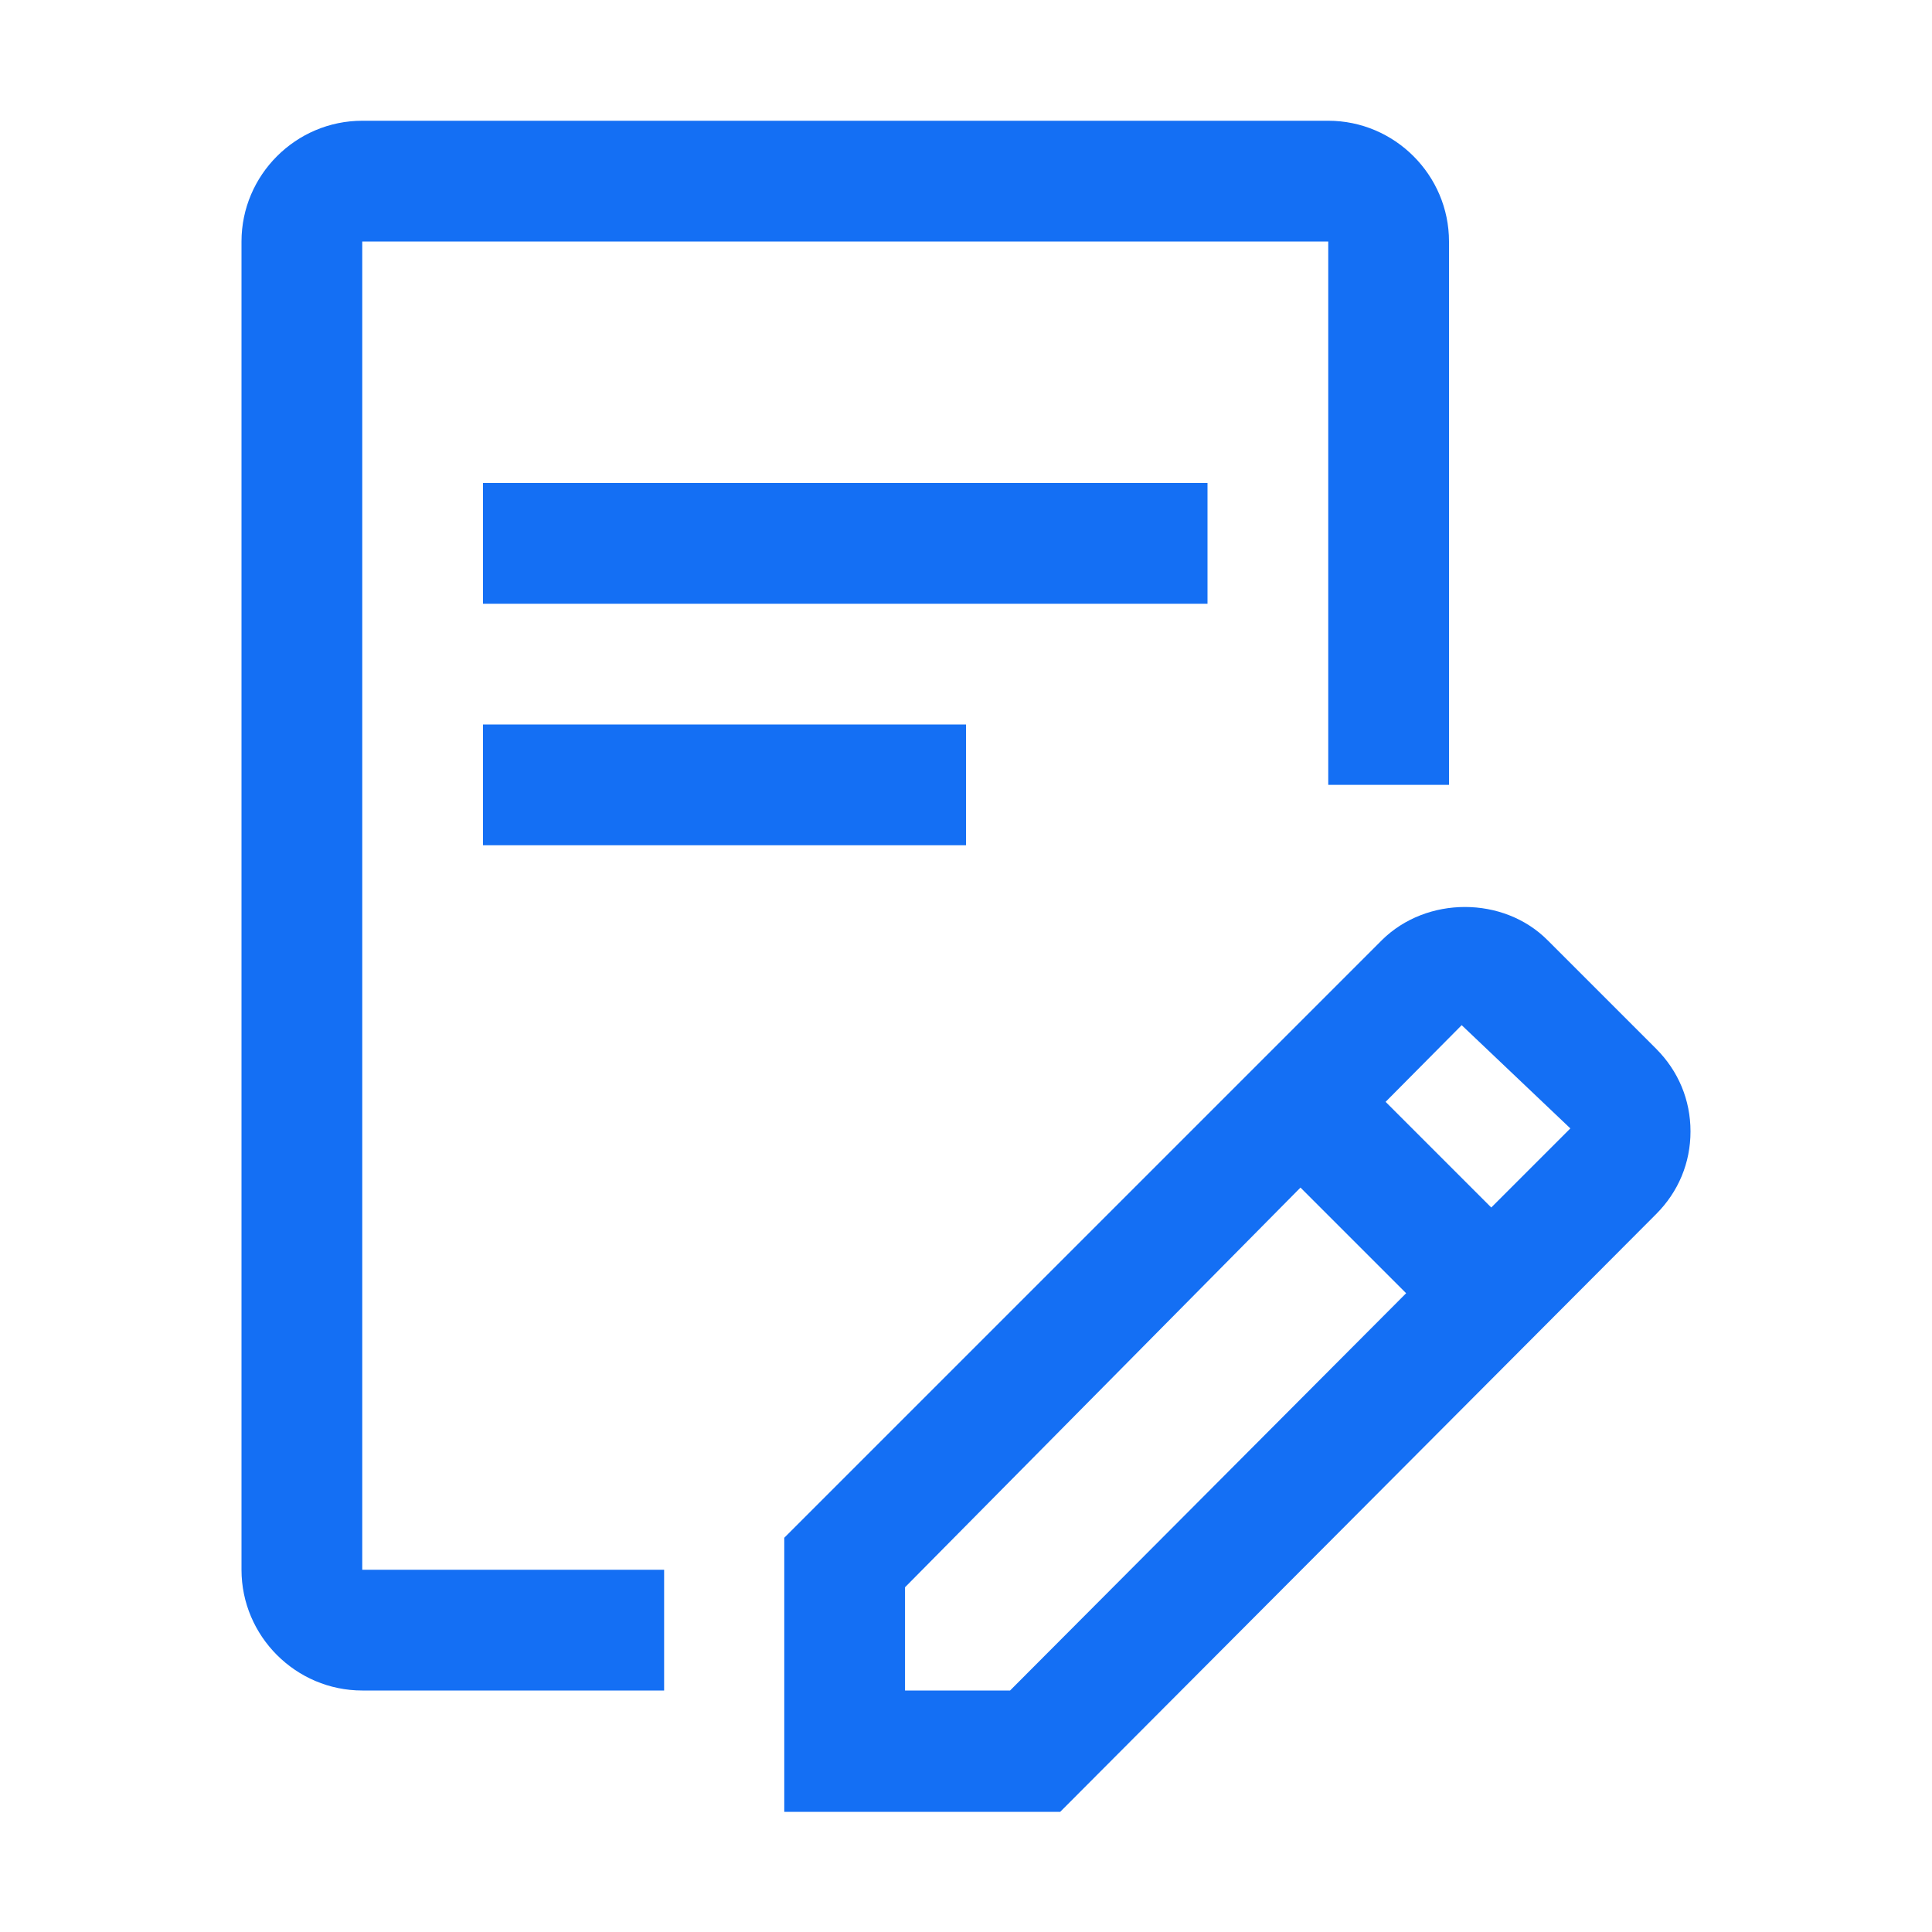
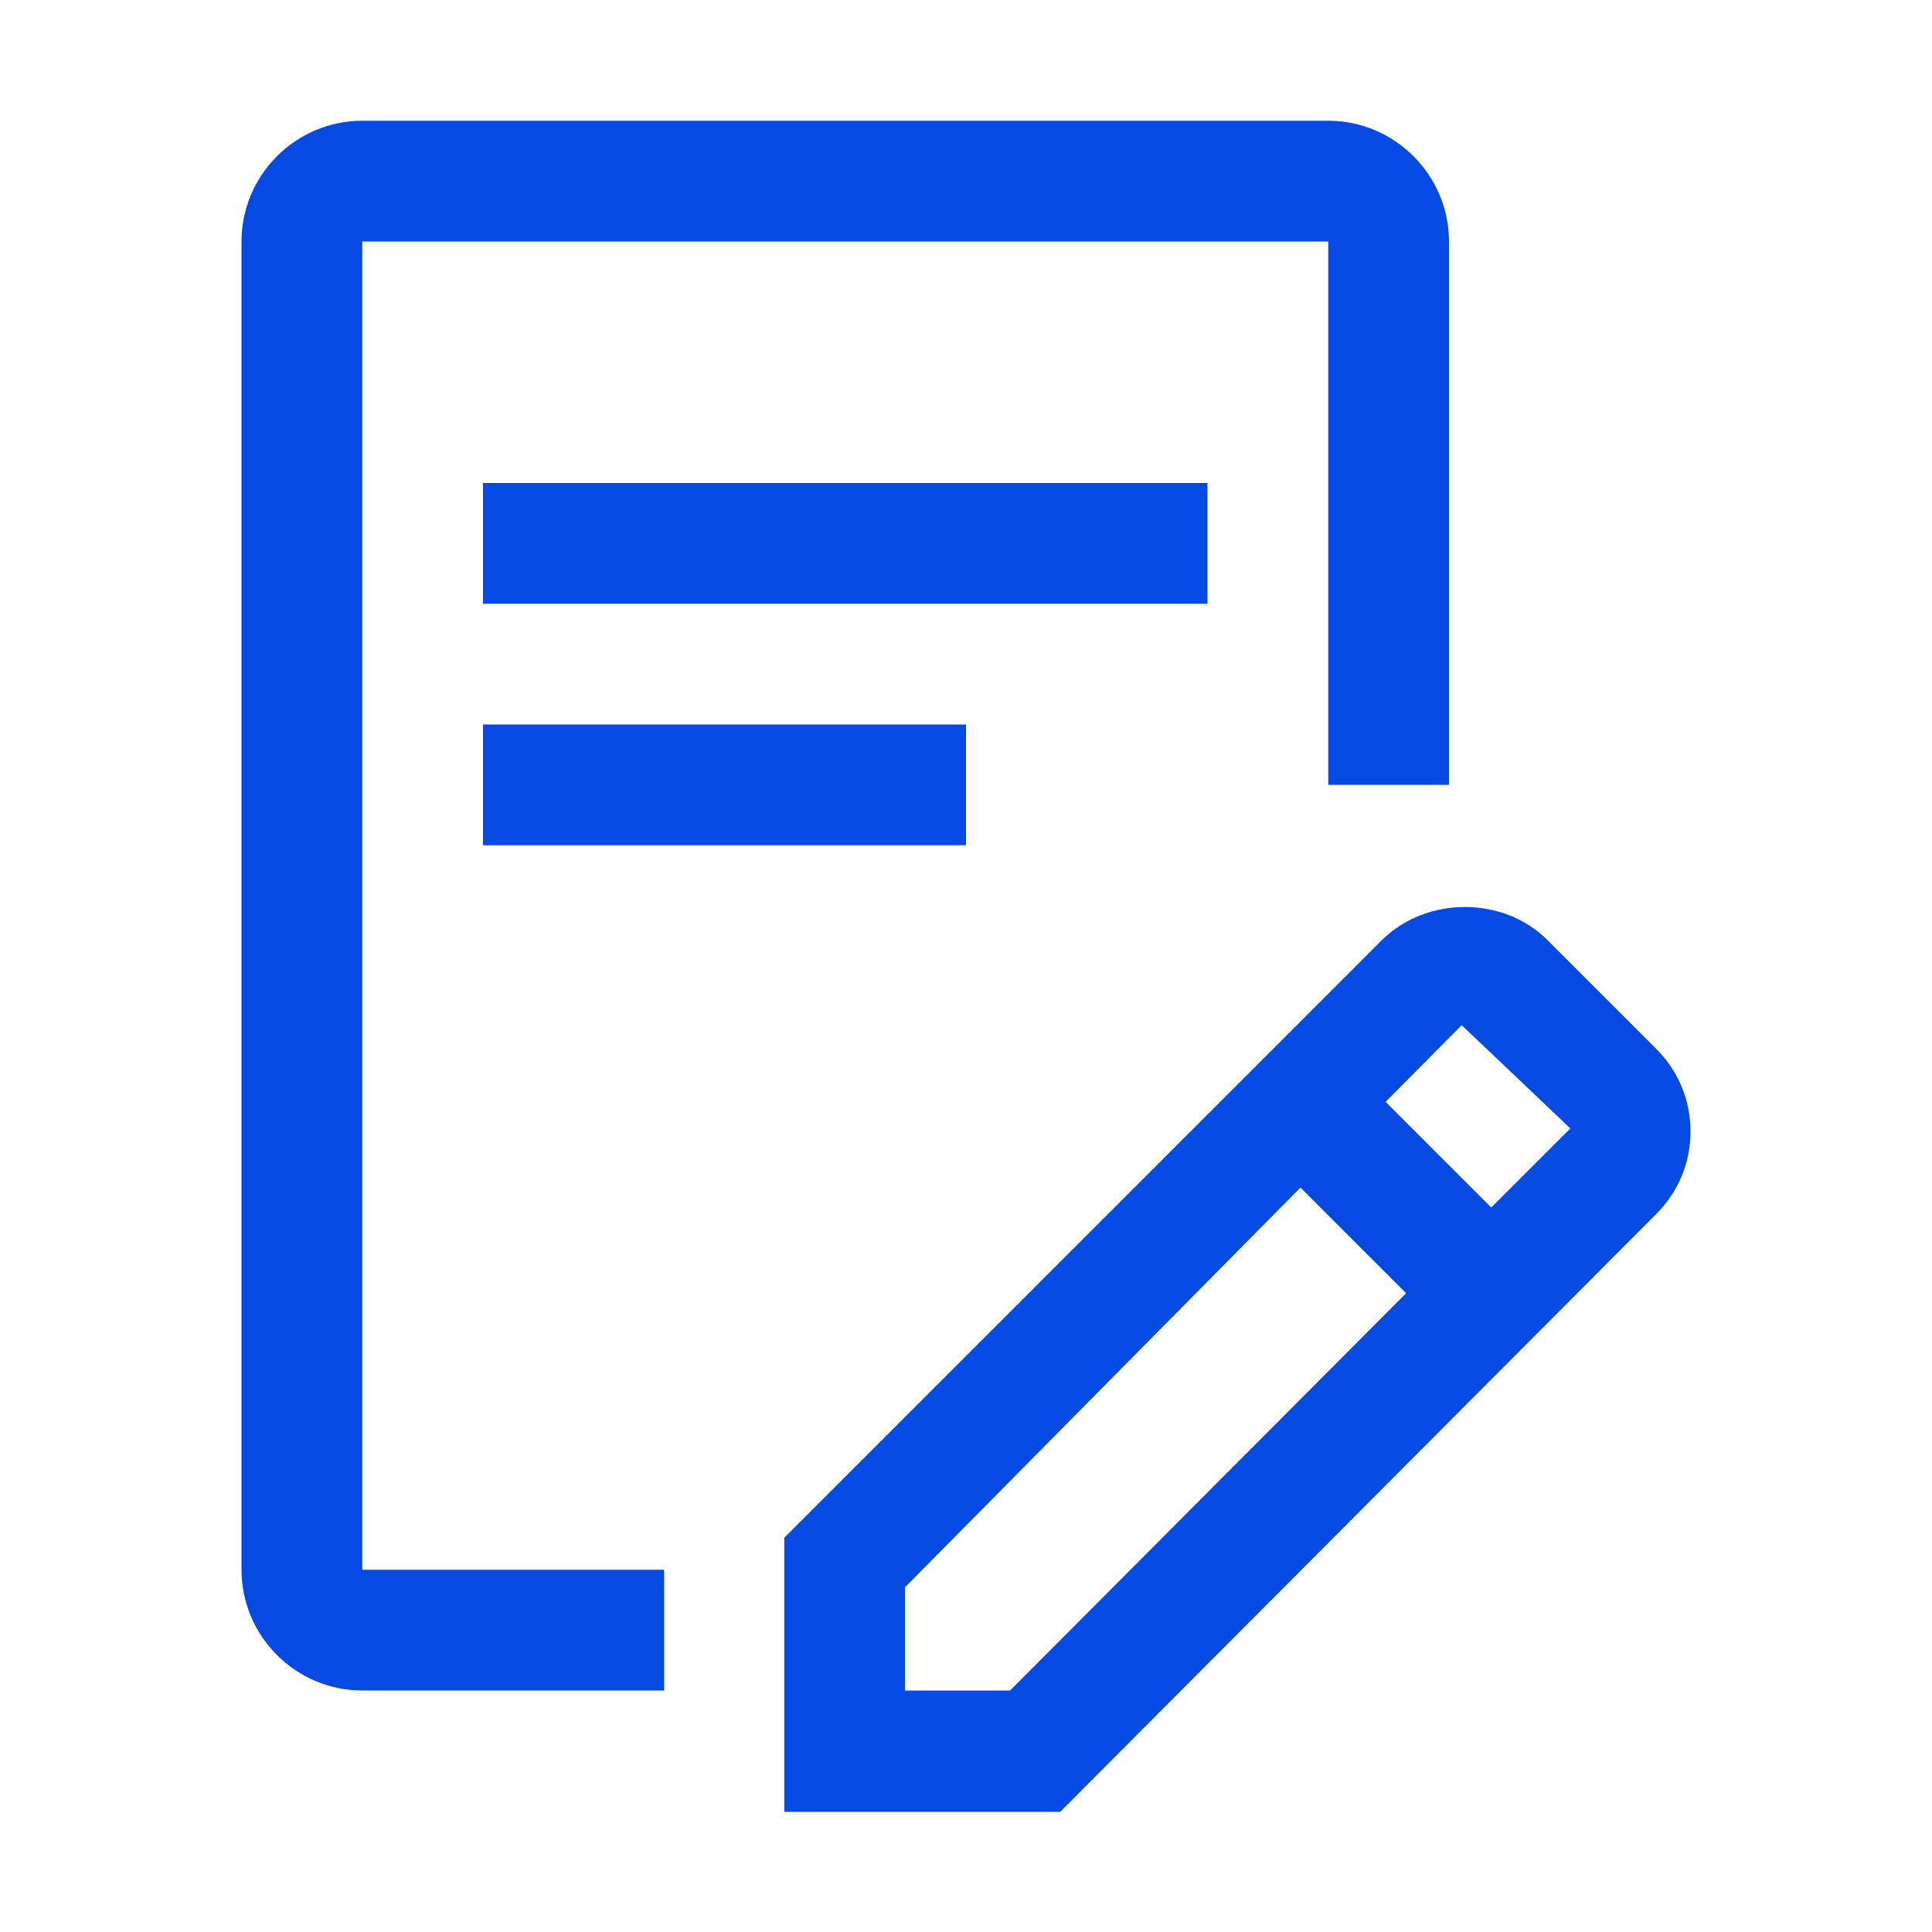
<svg xmlns="http://www.w3.org/2000/svg" viewBox="0 0 32 32">
-   <path d="M22 4H6V26H11V28H6C4.9 28 4 27.1 4 26V4C4 2.9 4.9 2 6 2H22C23.1 2 24 2.9 24 4V13H22V4Z" fill="#146FF4" />
-   <path d="M8 8H20V10H8V8Z" fill="#146FF4" />
-   <path d="M16 12H8V14H16V12Z" fill="#146FF4" />
-   <path fill-rule="evenodd" clip-rule="evenodd" d="M25.63 15.57L27.43 17.37C27.8 17.74 28 18.22 28 18.74C28 19.26 27.8 19.74 27.43 20.11L17.56 30.01H12.99V25.47L22.89 15.57C23.63 14.84 24.9 14.84 25.63 15.57ZM14.99 28H16.73L23.29 21.42L21.54 19.67L14.99 26.29V28ZM22.95 18.25L24.7 20L26.01 18.69L24.21 16.98L22.95 18.25Z" fill="#146FF4" />
+   <path d="M22 4H6V26H11V28H6C4.9 28 4 27.1 4 26V4C4 2.9 4.9 2 6 2H22C23.1 2 24 2.9 24 4V13H22V4Z" fill="#064AE4" />
+   <path d="M8 8H20V10H8V8Z" fill="#064AE4" />
+   <path d="M16 12H8V14H16V12Z" fill="#064AE4" />
+   <path fill-rule="evenodd" clip-rule="evenodd" d="M25.63 15.57L27.43 17.37C27.8 17.74 28 18.22 28 18.74C28 19.26 27.8 19.74 27.43 20.11L17.56 30.01H12.99V25.47L22.89 15.57C23.63 14.84 24.9 14.84 25.63 15.57ZM14.99 28H16.73L23.29 21.42L21.54 19.67L14.99 26.29V28ZM22.95 18.25L24.7 20L26.01 18.69L24.21 16.98L22.95 18.25Z" fill="#064AE4" />
</svg>
